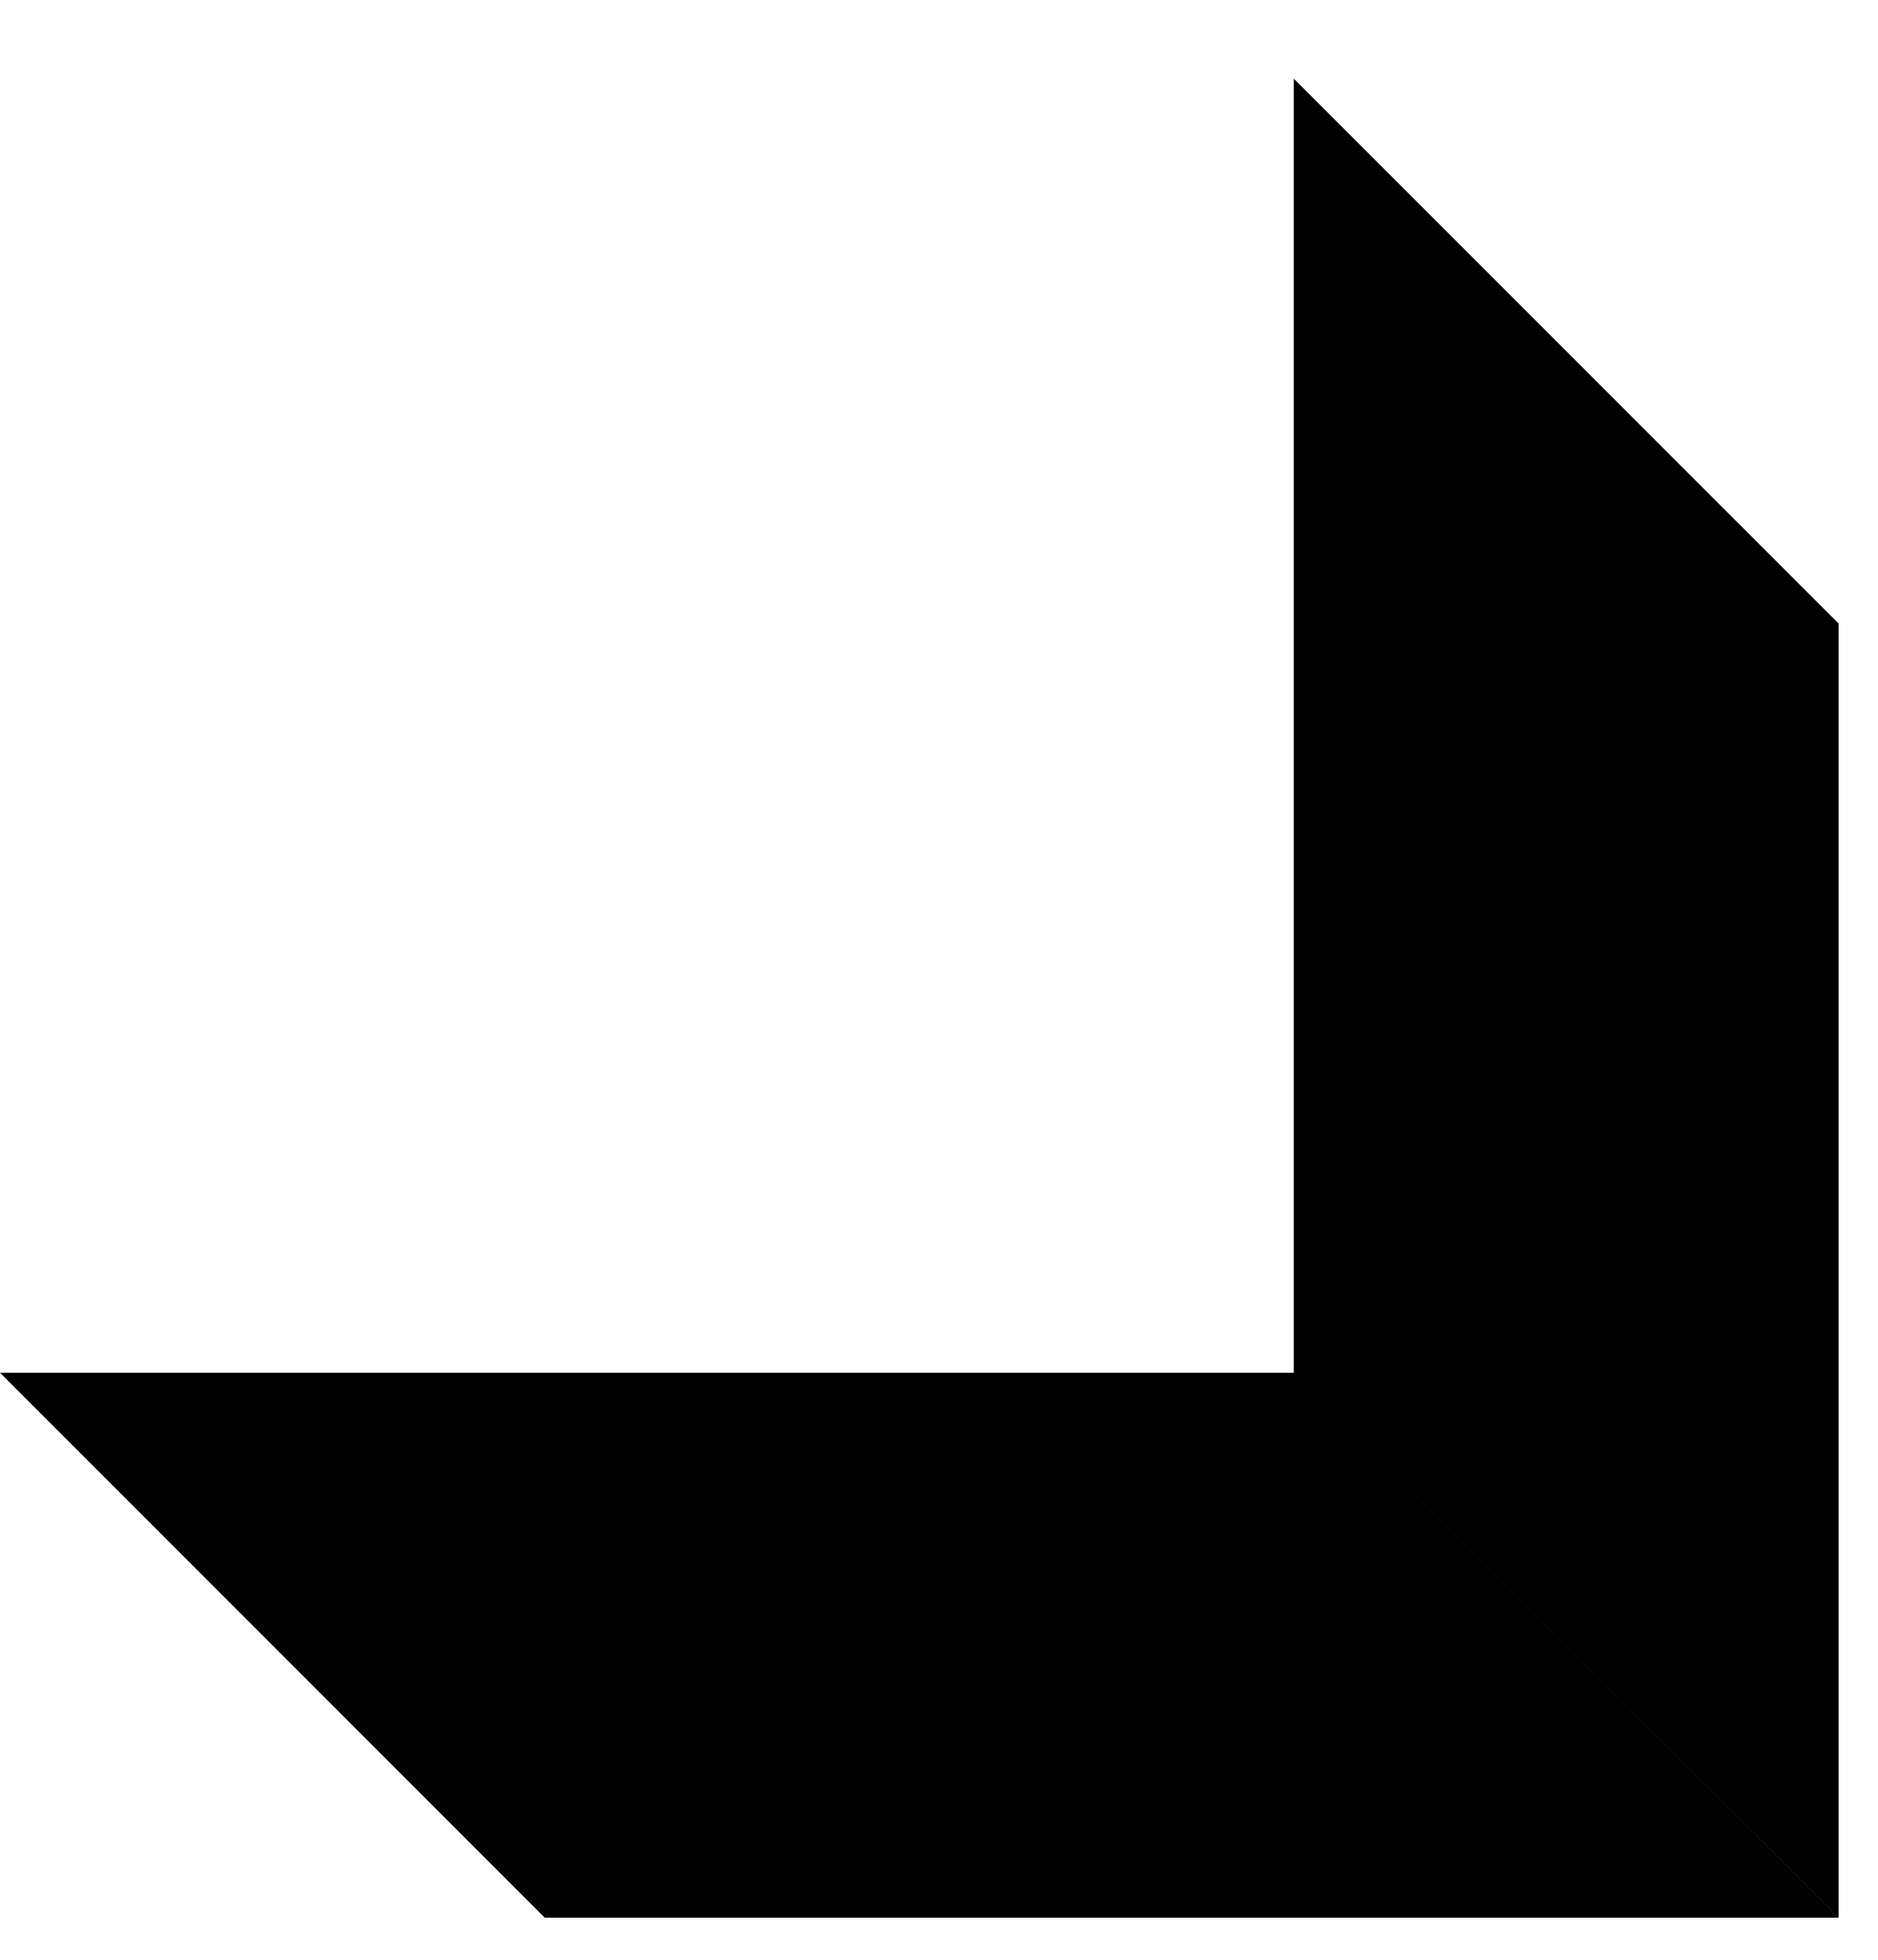
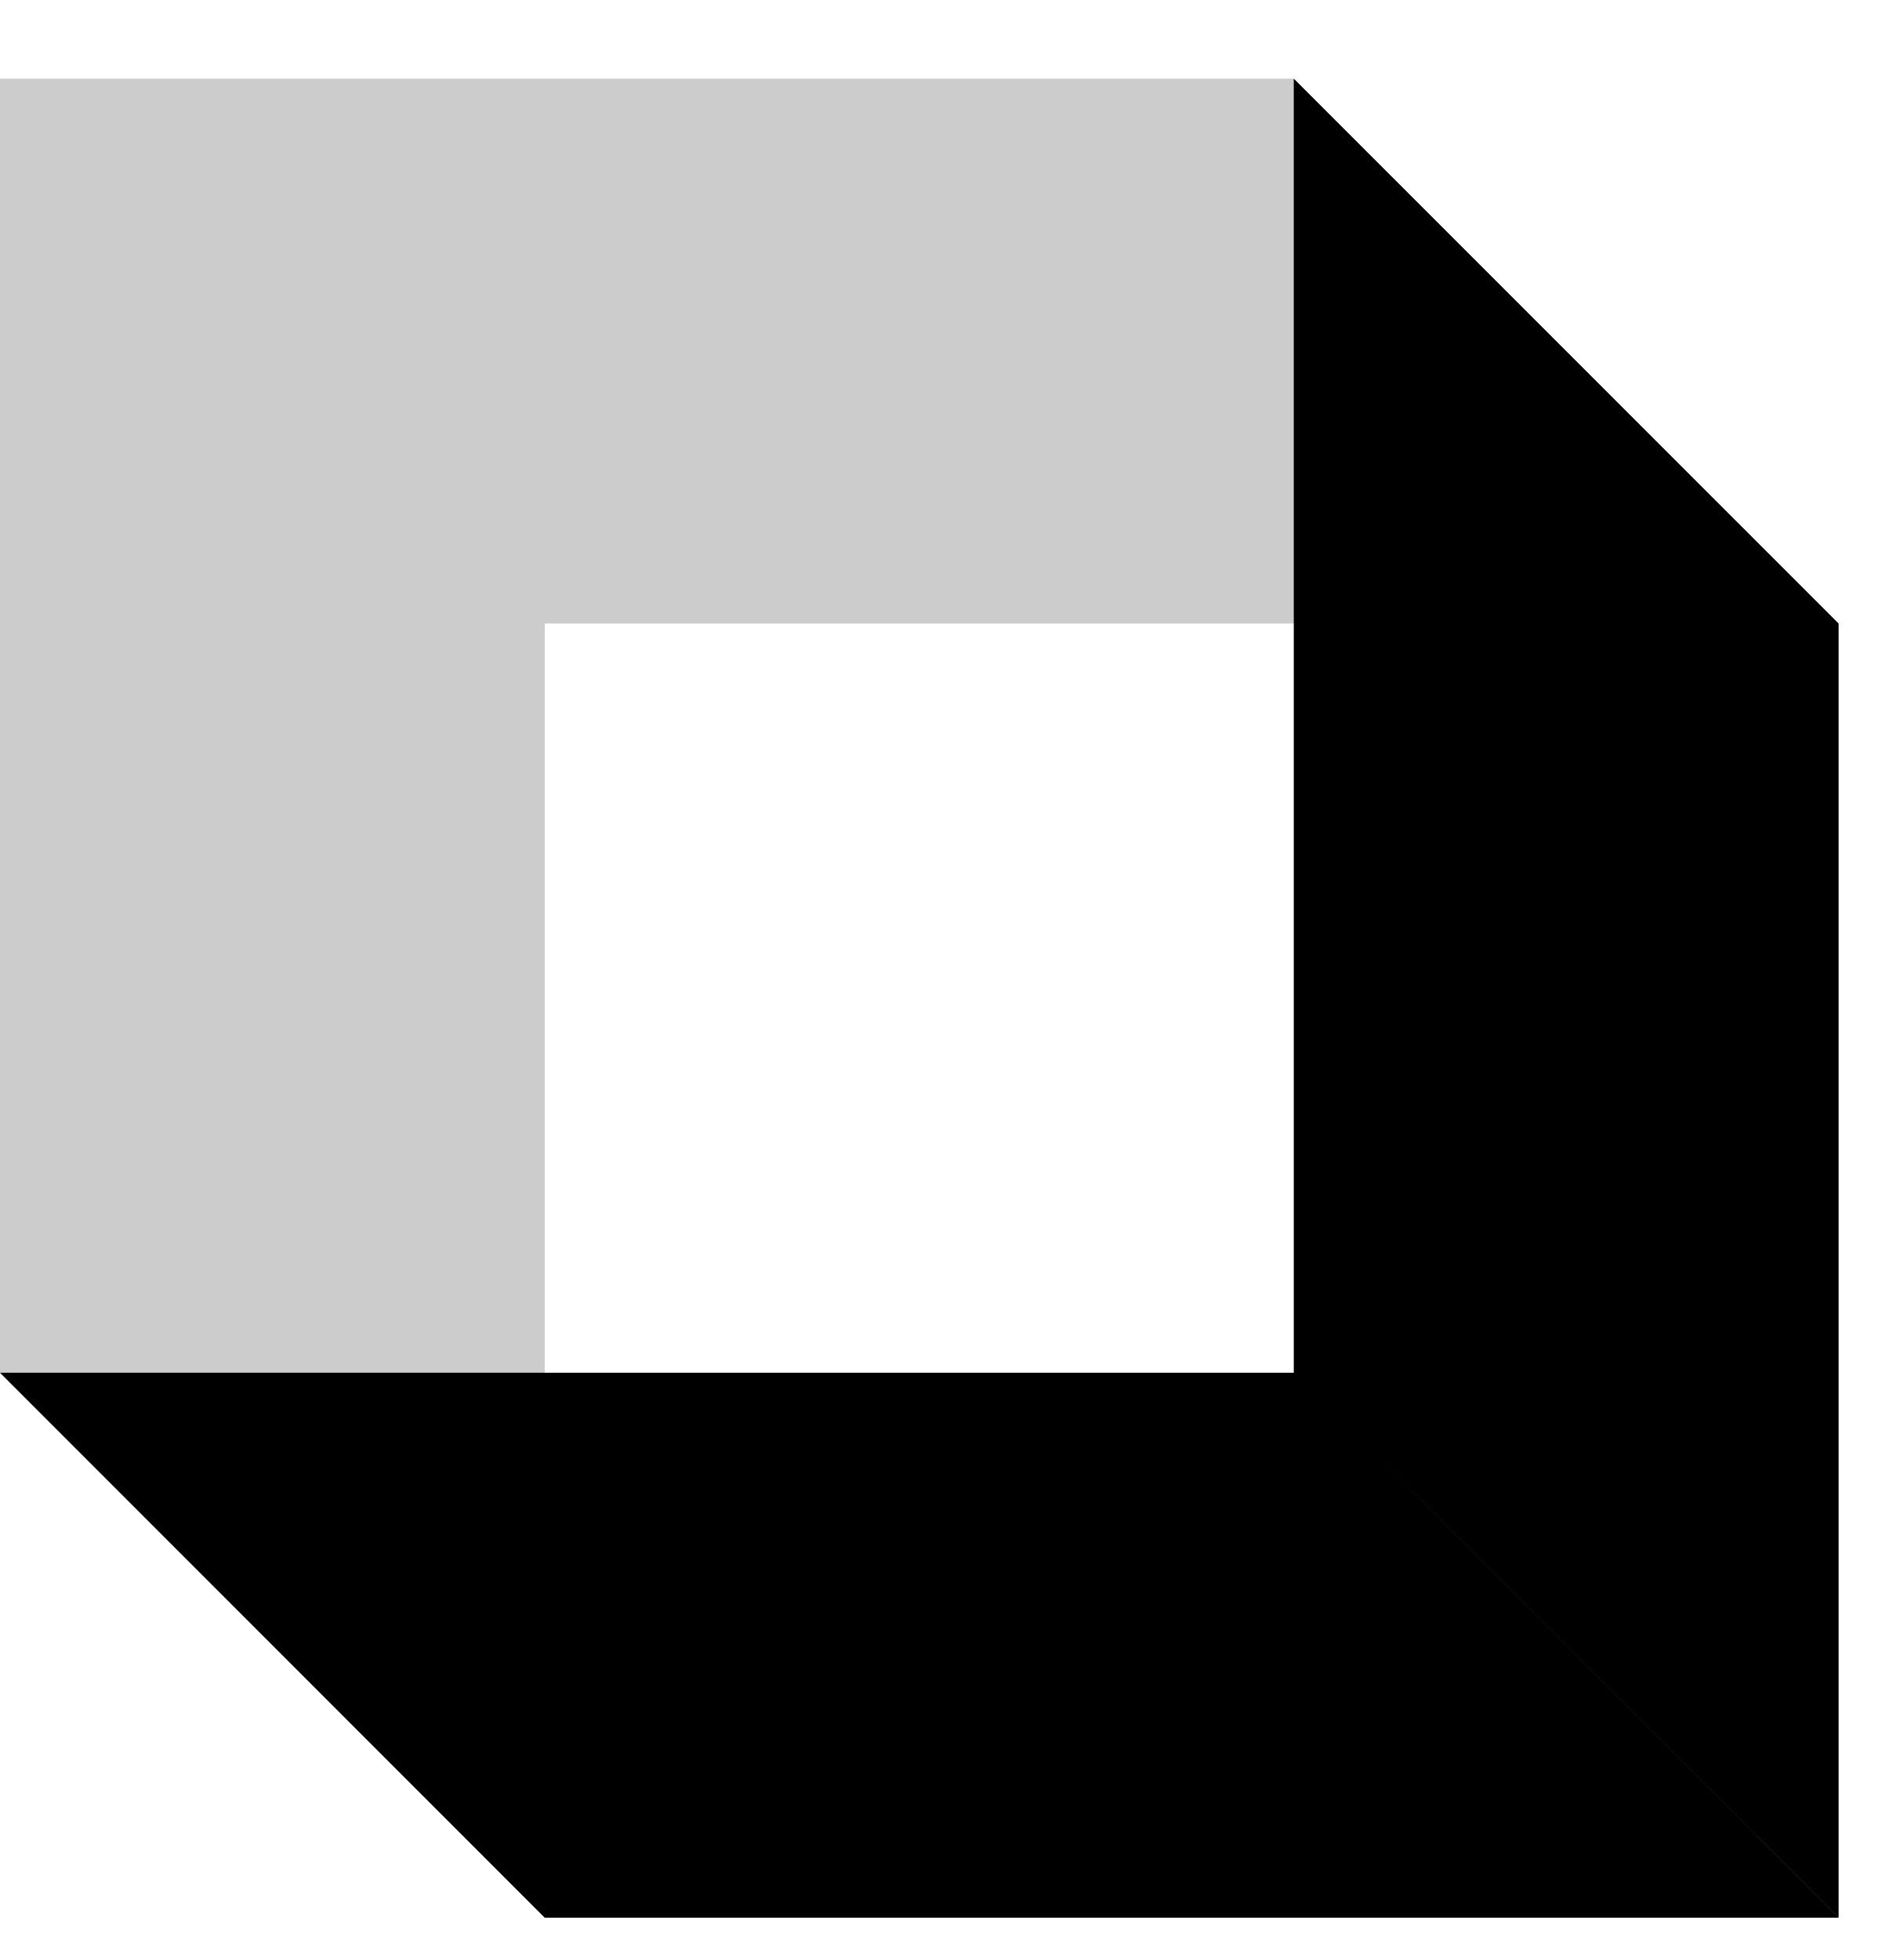
<svg xmlns="http://www.w3.org/2000/svg" width="23" height="24" viewBox="0 0 23 24" fill="none">
+   <path fill-rule="evenodd" clip-rule="evenodd" d="M15.846 0.963H8.58307e-06L6.672 7.635H22.518L15.846 0.963ZM6.672 7.635V23.482L0 16.809V0.963L6.672 7.635Z" fill="#CCCCCC" />
  <path fill-rule="evenodd" clip-rule="evenodd" d="M6.672 23.482L22.518 23.482L15.846 16.809L2.28882e-05 16.809L6.672 23.482ZM15.846 16.809L15.846 0.963L22.519 7.635L22.519 23.482L15.846 16.809Z" fill="black" />
</svg>
